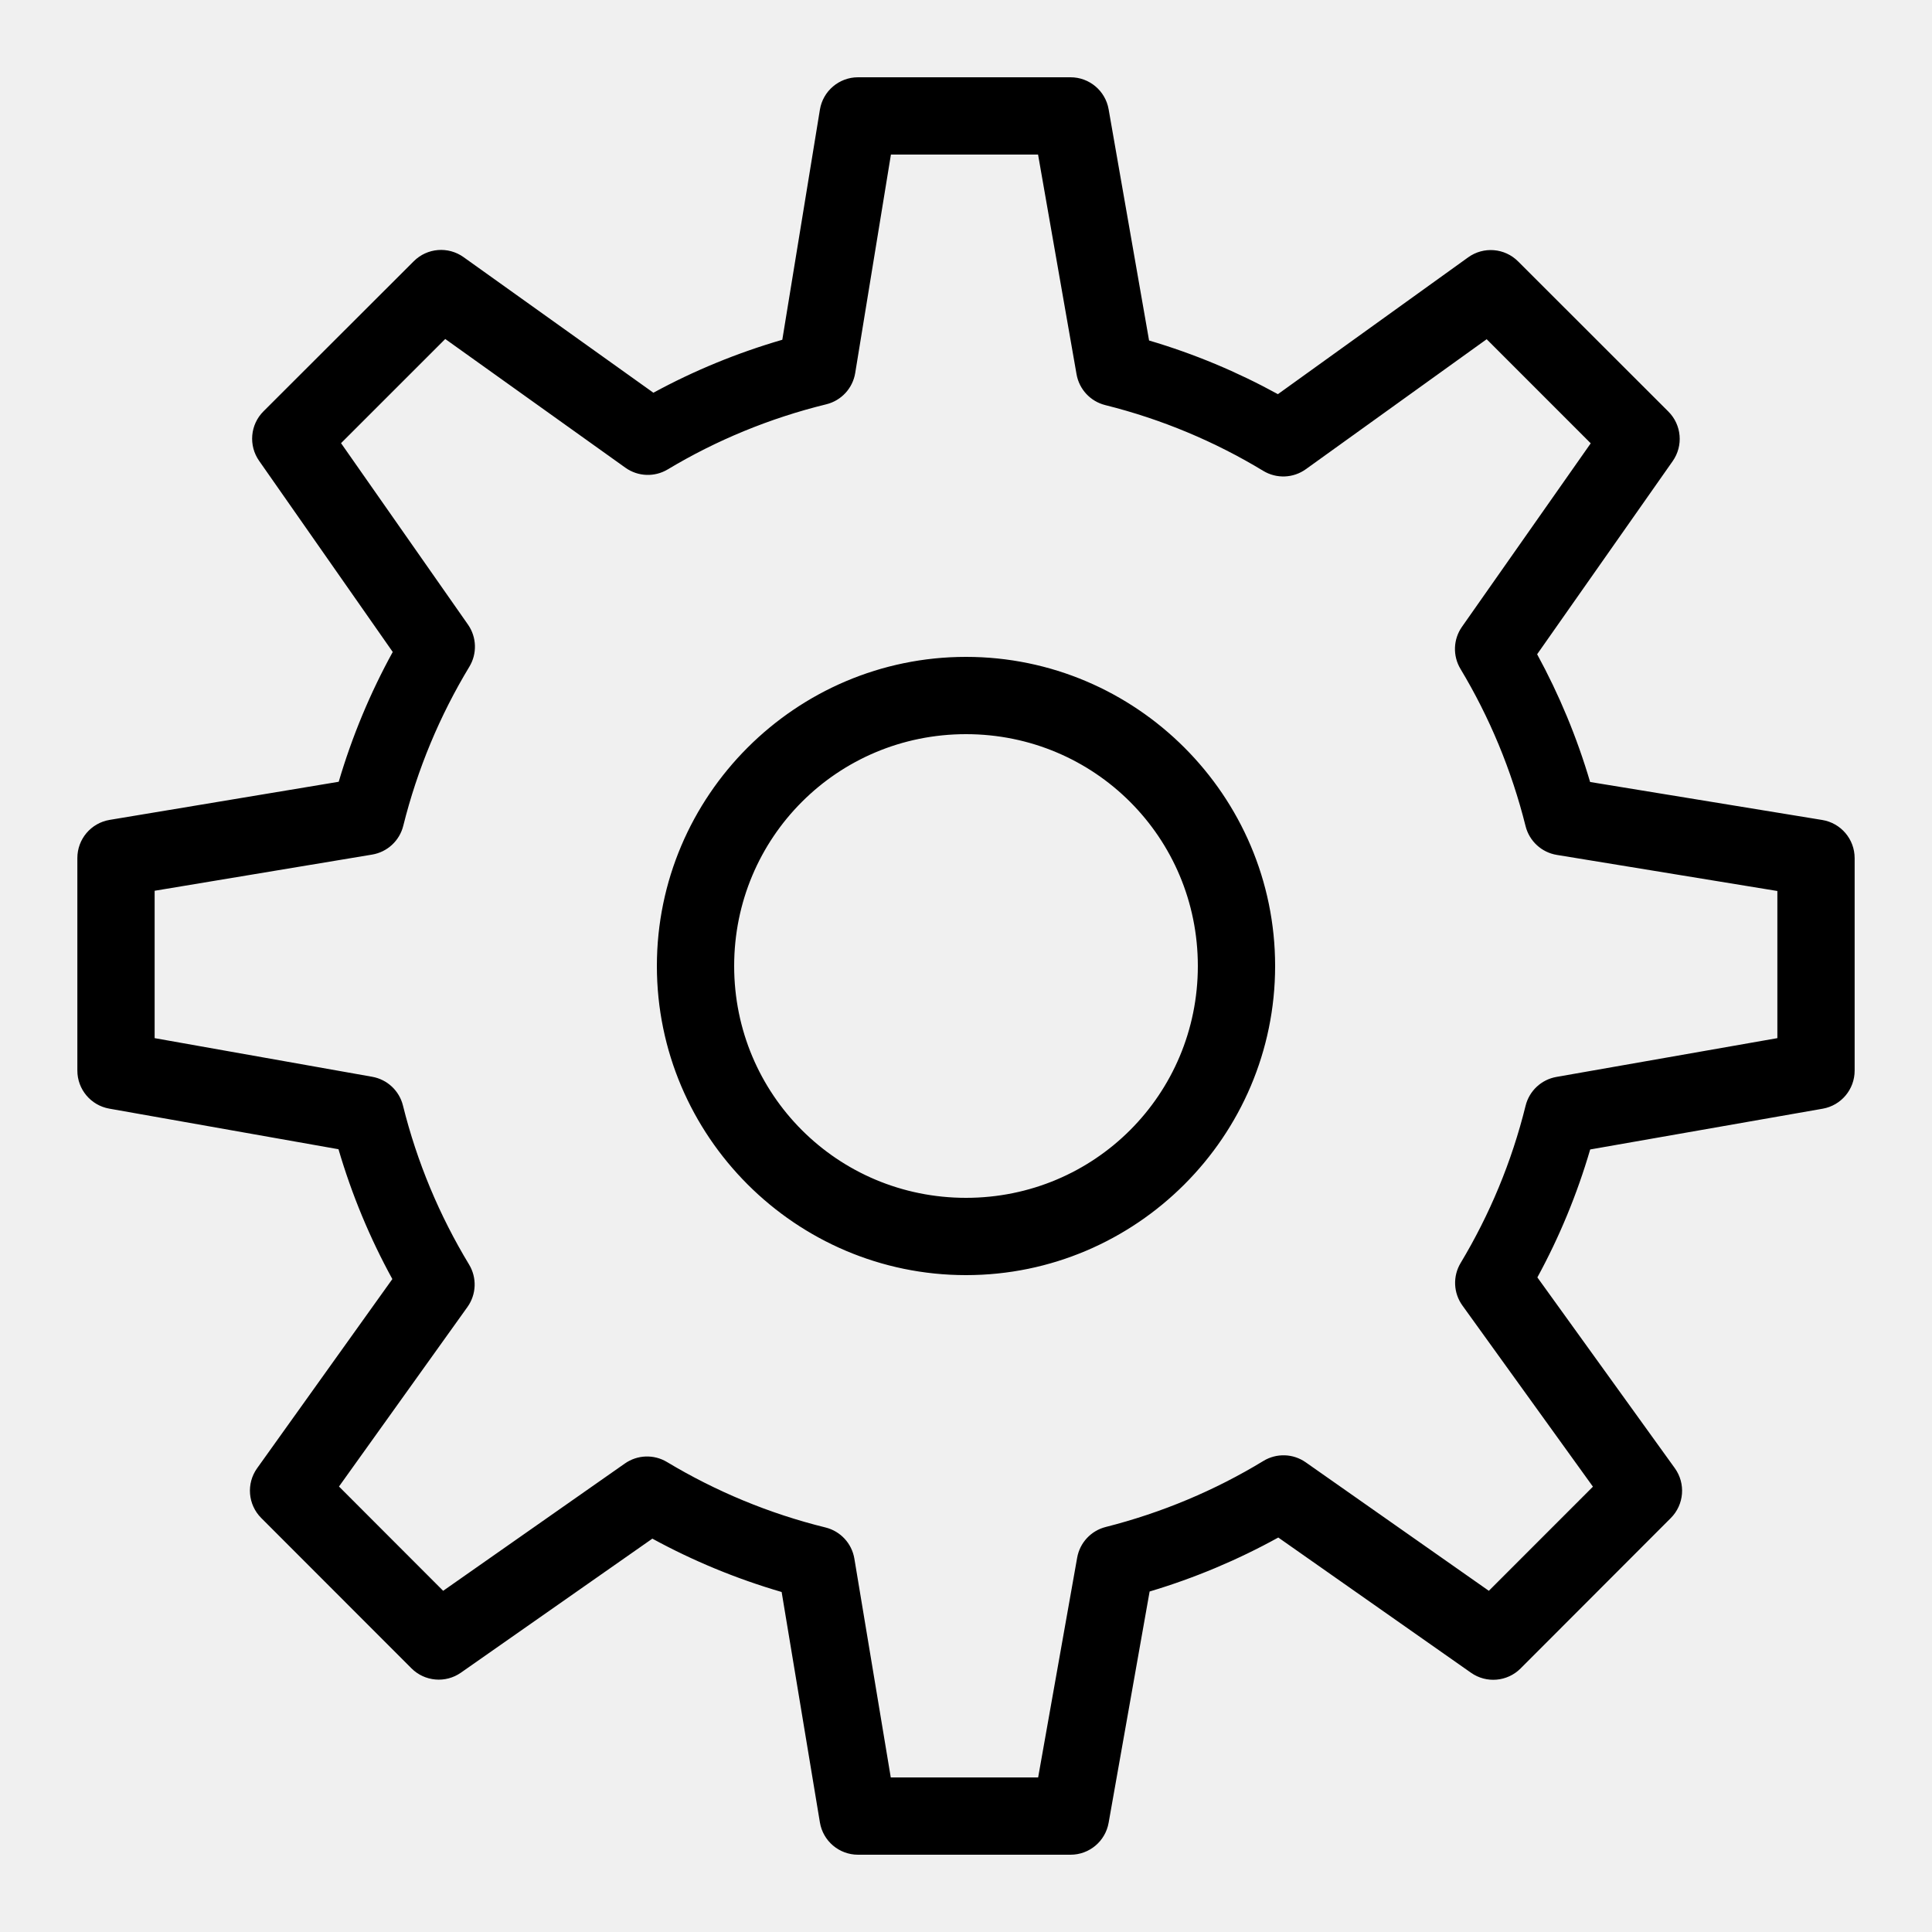
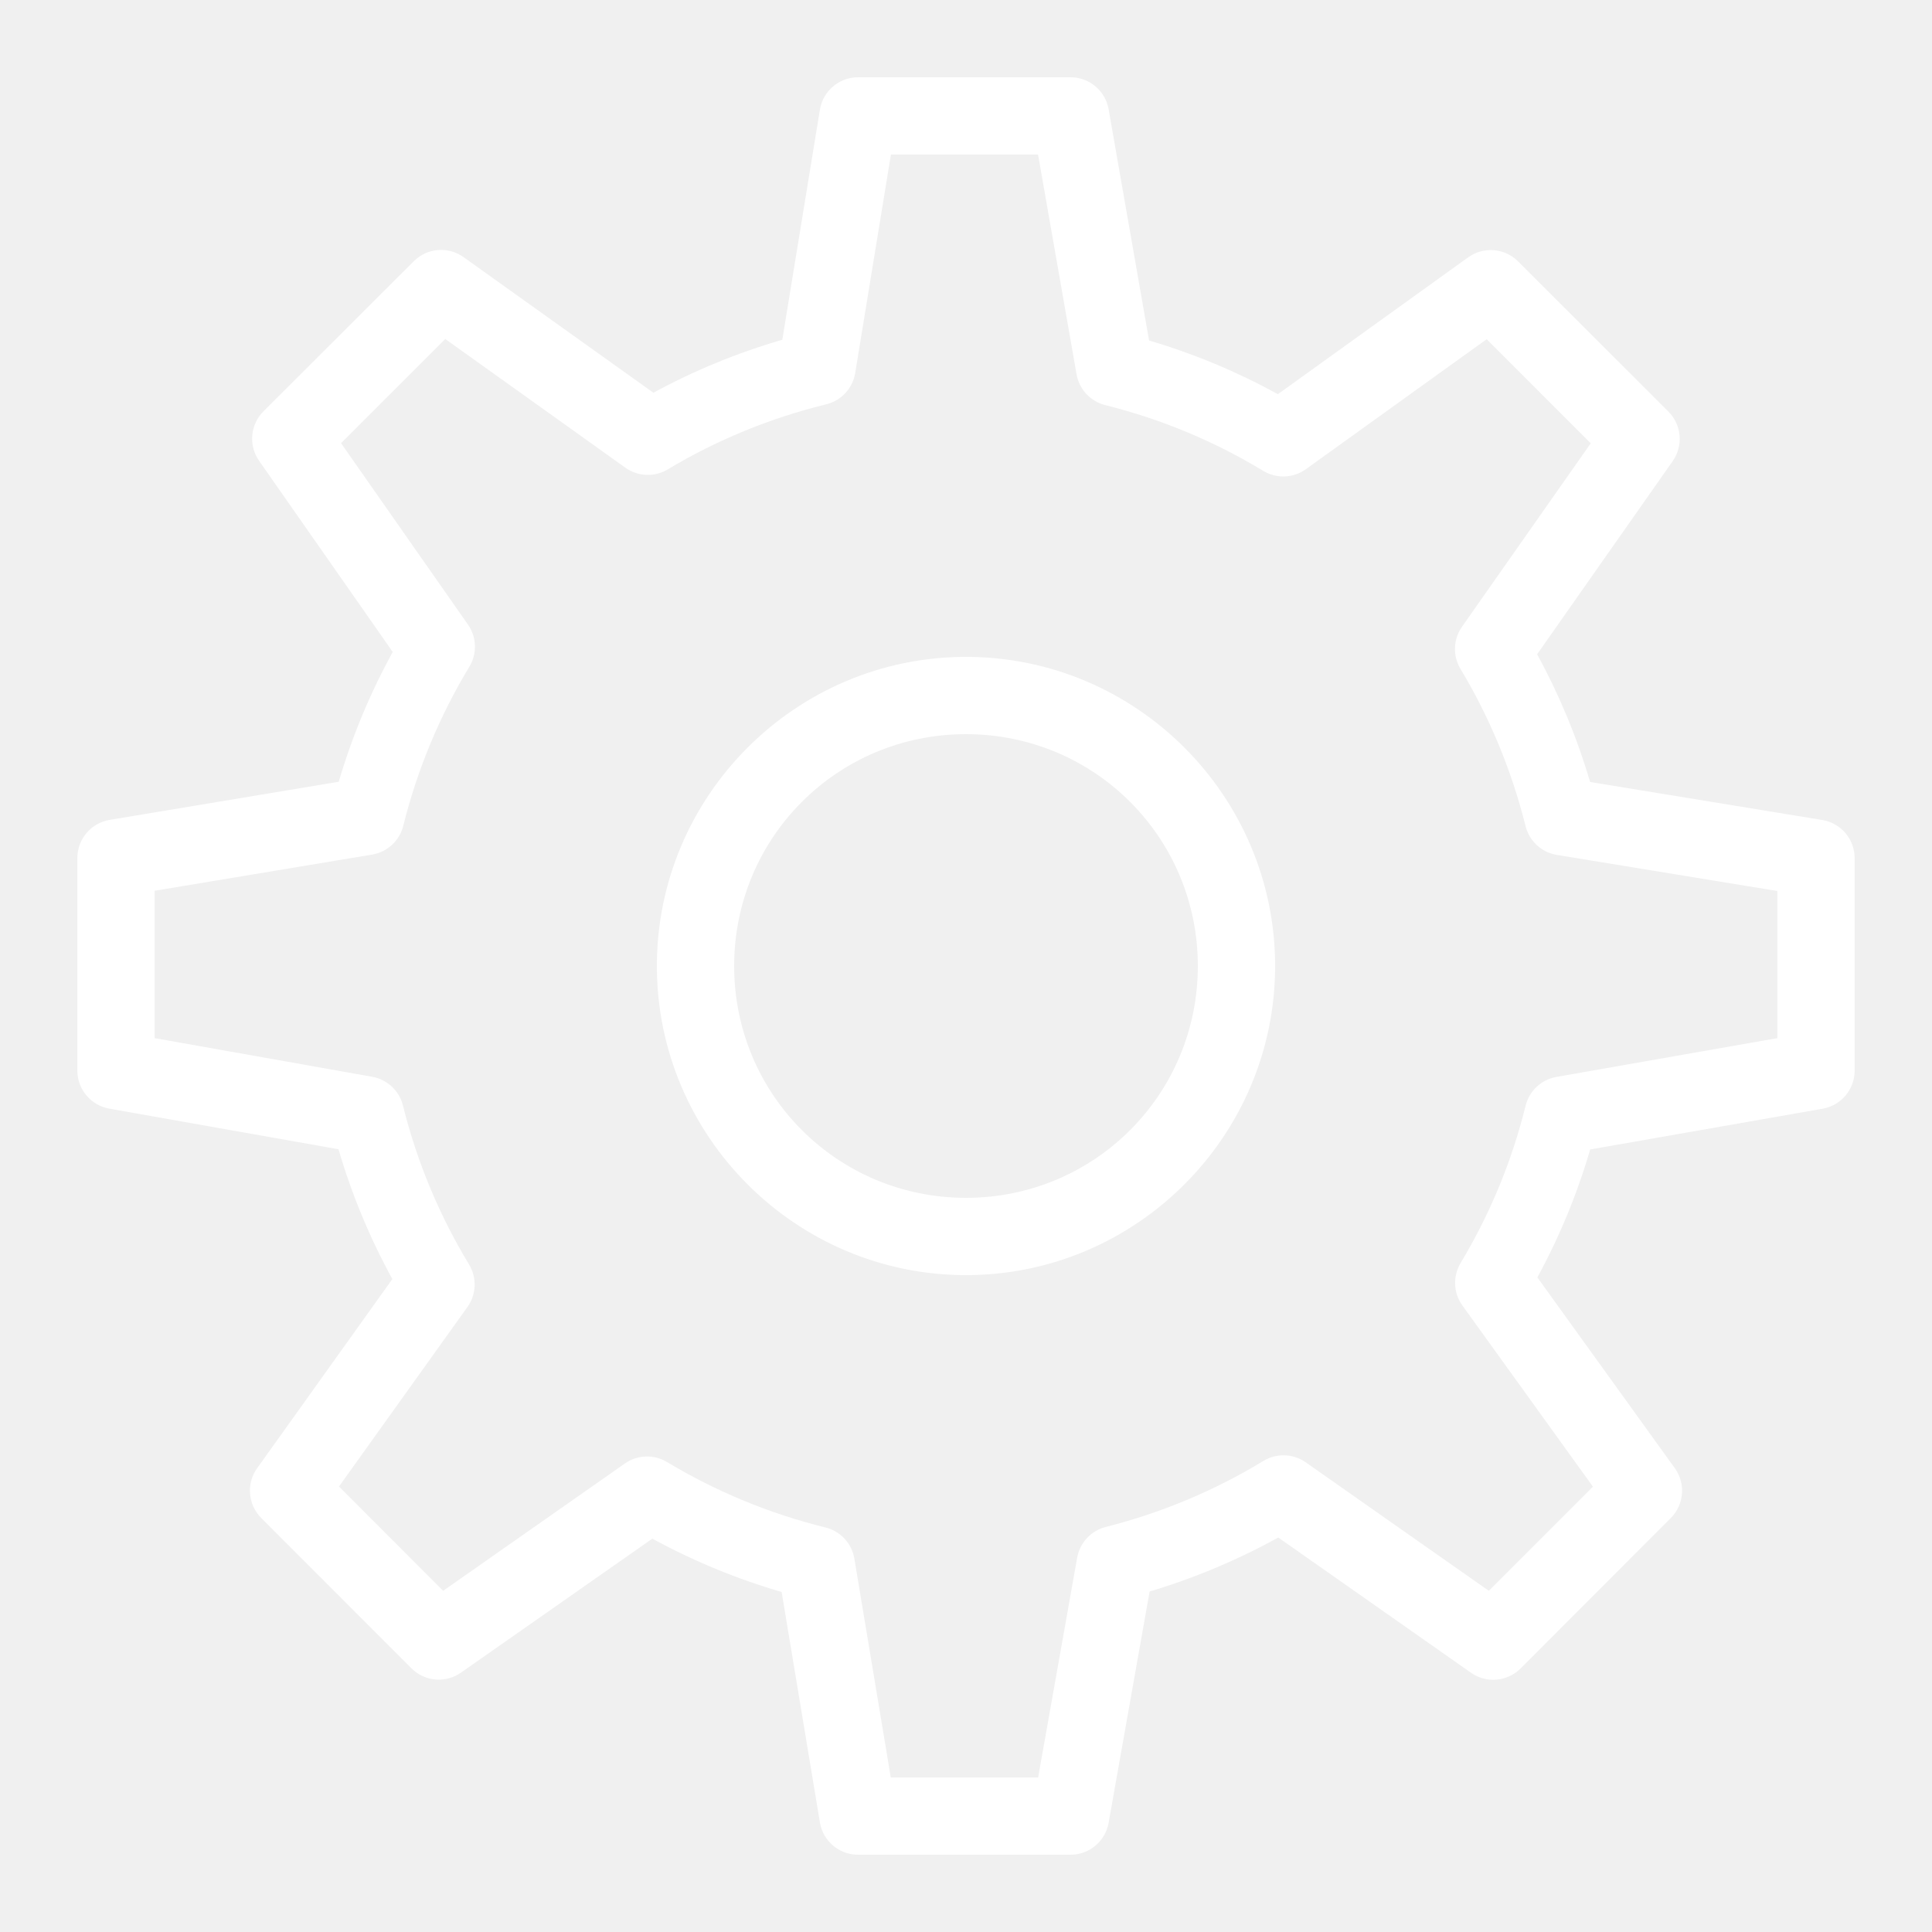
- <svg xmlns="http://www.w3.org/2000/svg" viewBox="0 0 50 50" width="50px" height="50px">
+ <svg xmlns="http://www.w3.org/2000/svg" fill="#FFFFFF" viewBox="0 0 50 50" width="50px" height="50px">
  <path d="M 22.205 2 A 1 1 0 0 0 21.219 2.838 L 20.246 8.793 C 19.077 9.133 17.961 9.592 16.91 10.164 L 11.996 6.654 A 1 1 0 0 0 10.709 6.76 L 6.818 10.646 A 1 1 0 0 0 6.707 11.928 L 10.164 16.873 C 9.583 17.93 9.114 19.052 8.766 20.232 L 2.836 21.219 A 1 1 0 0 0 2.002 22.205 L 2.002 27.705 A 1 1 0 0 0 2.826 28.691 L 8.76 29.742 C 9.106 30.921 9.573 32.043 10.154 33.102 L 6.654 37.998 A 1 1 0 0 0 6.76 39.285 L 10.648 43.176 A 1 1 0 0 0 11.928 43.289 L 16.883 39.82 C 17.937 40.395 19.055 40.858 20.229 41.201 L 21.219 47.164 A 1 1 0 0 0 22.205 48 L 27.705 48 A 1 1 0 0 0 28.691 47.174 L 29.752 41.188 C 30.921 40.839 32.033 40.37 33.082 39.791 L 38.07 43.291 A 1 1 0 0 0 39.352 43.18 L 43.24 39.287 A 1 1 0 0 0 43.344 37.996 L 39.787 33.059 C 40.356 32.015 40.814 30.909 41.154 29.748 L 47.172 28.693 A 1 1 0 0 0 47.998 27.707 L 47.998 22.207 A 1 1 0 0 0 47.16 21.221 L 41.152 20.238 C 40.81 19.079 40.35 17.975 39.781 16.932 L 43.289 11.934 A 1 1 0 0 0 43.178 10.652 L 39.287 6.764 A 1 1 0 0 0 37.996 6.66 L 33.072 10.201 C 32.023 9.625 30.91 9.158 29.738 8.812 L 28.691 2.828 A 1 1 0 0 0 27.705 2 L 22.205 2 z M 23.057 4 L 26.865 4 L 27.861 9.686 A 1 1 0 0 0 28.604 10.484 C 30.066 10.849 31.44 11.427 32.693 12.186 A 1 1 0 0 0 33.795 12.143 L 38.475 8.779 L 41.168 11.473 L 37.836 16.221 A 1 1 0 0 0 37.797 17.311 C 38.548 18.561 39.118 19.926 39.482 21.381 A 1 1 0 0 0 40.291 22.125 L 45.998 23.059 L 45.998 26.867 L 40.279 27.871 A 1 1 0 0 0 39.482 28.617 C 39.123 30.07 38.552 31.435 37.801 32.686 A 1 1 0 0 0 37.846 33.785 L 41.225 38.475 L 38.531 41.17 L 33.791 37.844 A 1 1 0 0 0 32.697 37.809 C 31.45 38.568 30.075 39.148 28.617 39.518 A 1 1 0 0 0 27.877 40.312 L 26.867 46 L 23.053 46 L 22.111 40.338 A 1 1 0 0 0 21.365 39.531 C 19.902 39.171 18.522 38.594 17.26 37.836 A 1 1 0 0 0 16.172 37.875 L 11.469 41.17 L 8.773 38.471 L 12.098 33.824 A 1 1 0 0 0 12.139 32.725 C 11.373 31.459 10.793 30.079 10.428 28.609 A 1 1 0 0 0 9.633 27.867 L 4.002 26.867 L 4.002 23.053 L 9.629 22.117 A 1 1 0 0 0 10.436 21.373 C 10.804 19.898 11.383 18.519 12.146 17.256 A 1 1 0 0 0 12.111 16.164 L 8.826 11.469 L 11.523 8.773 L 16.186 12.105 A 1 1 0 0 0 17.281 12.148 C 18.537 11.394 19.92 10.822 21.385 10.463 A 1 1 0 0 0 22.133 9.652 L 23.057 4 z M 25 17 C 20.594 17 17 20.594 17 25 C 17 29.406 20.594 33 25 33 C 29.406 33 33 29.406 33 25 C 33 20.594 29.406 17 25 17 z M 25 19 C 28.326 19 31 21.674 31 25 C 31 28.326 28.326 31 25 31 C 21.674 31 19 28.326 19 25 C 19 21.674 21.674 19 25 19 z" />
</svg>
